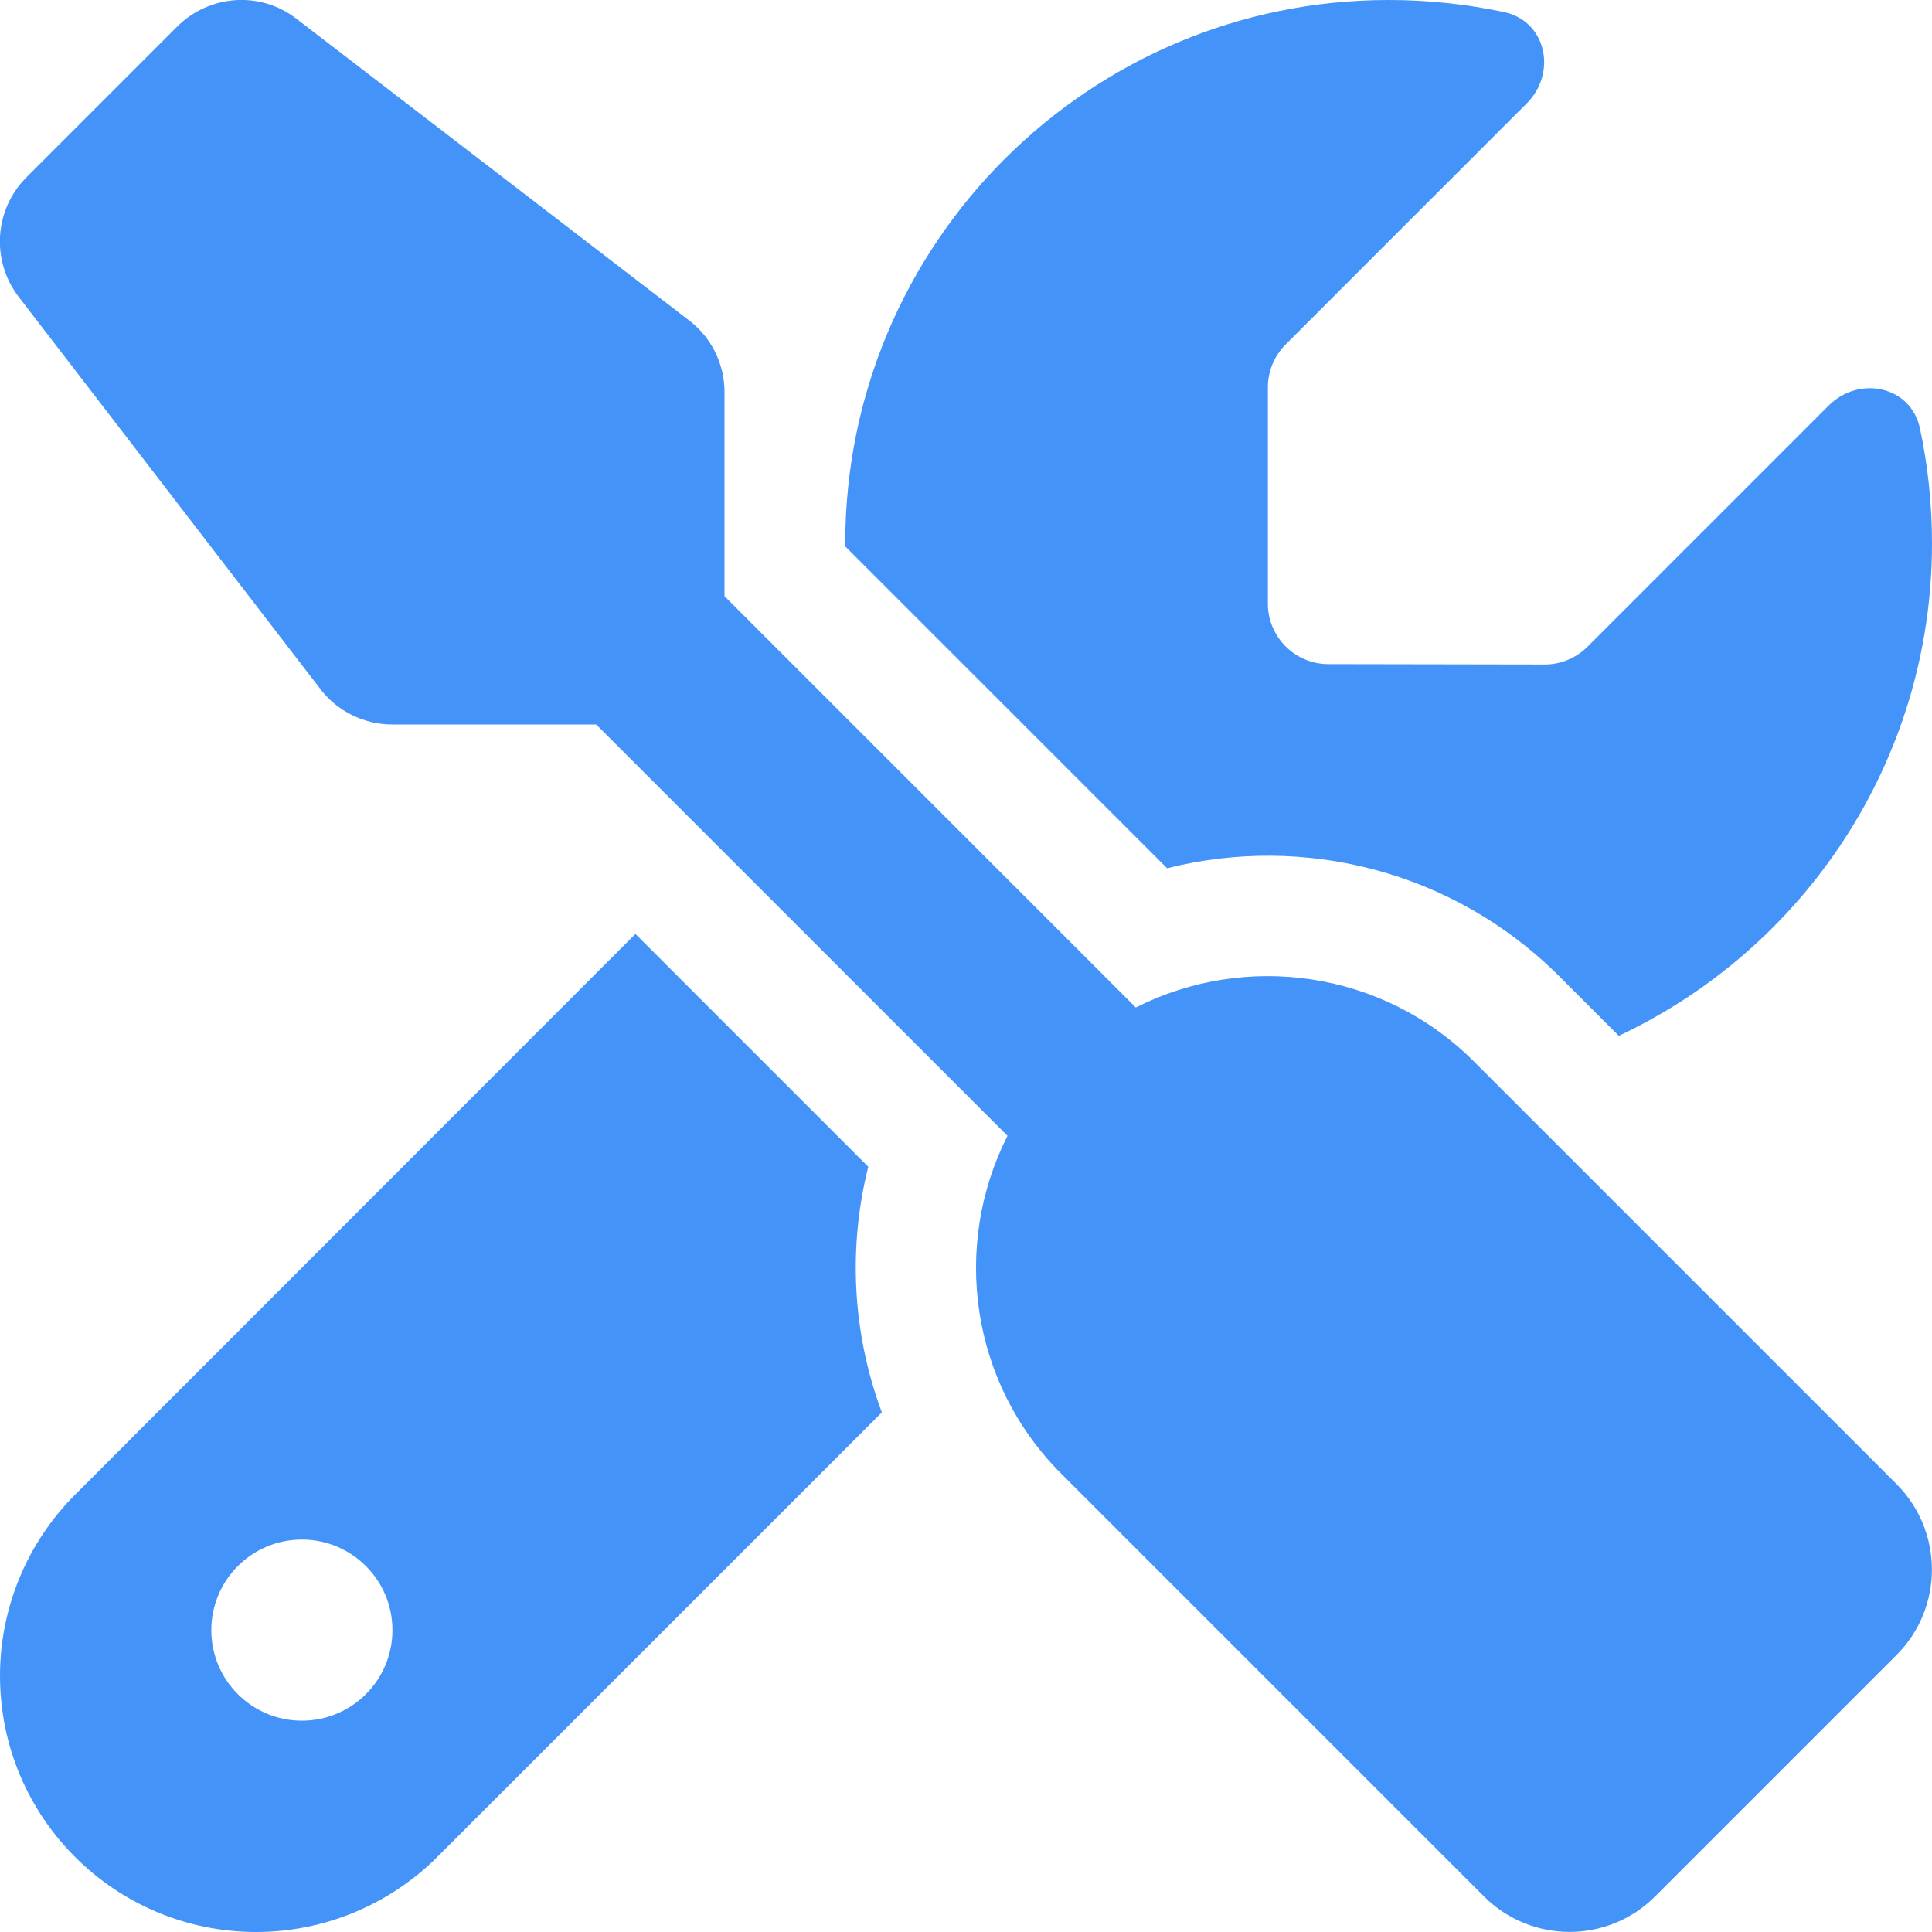
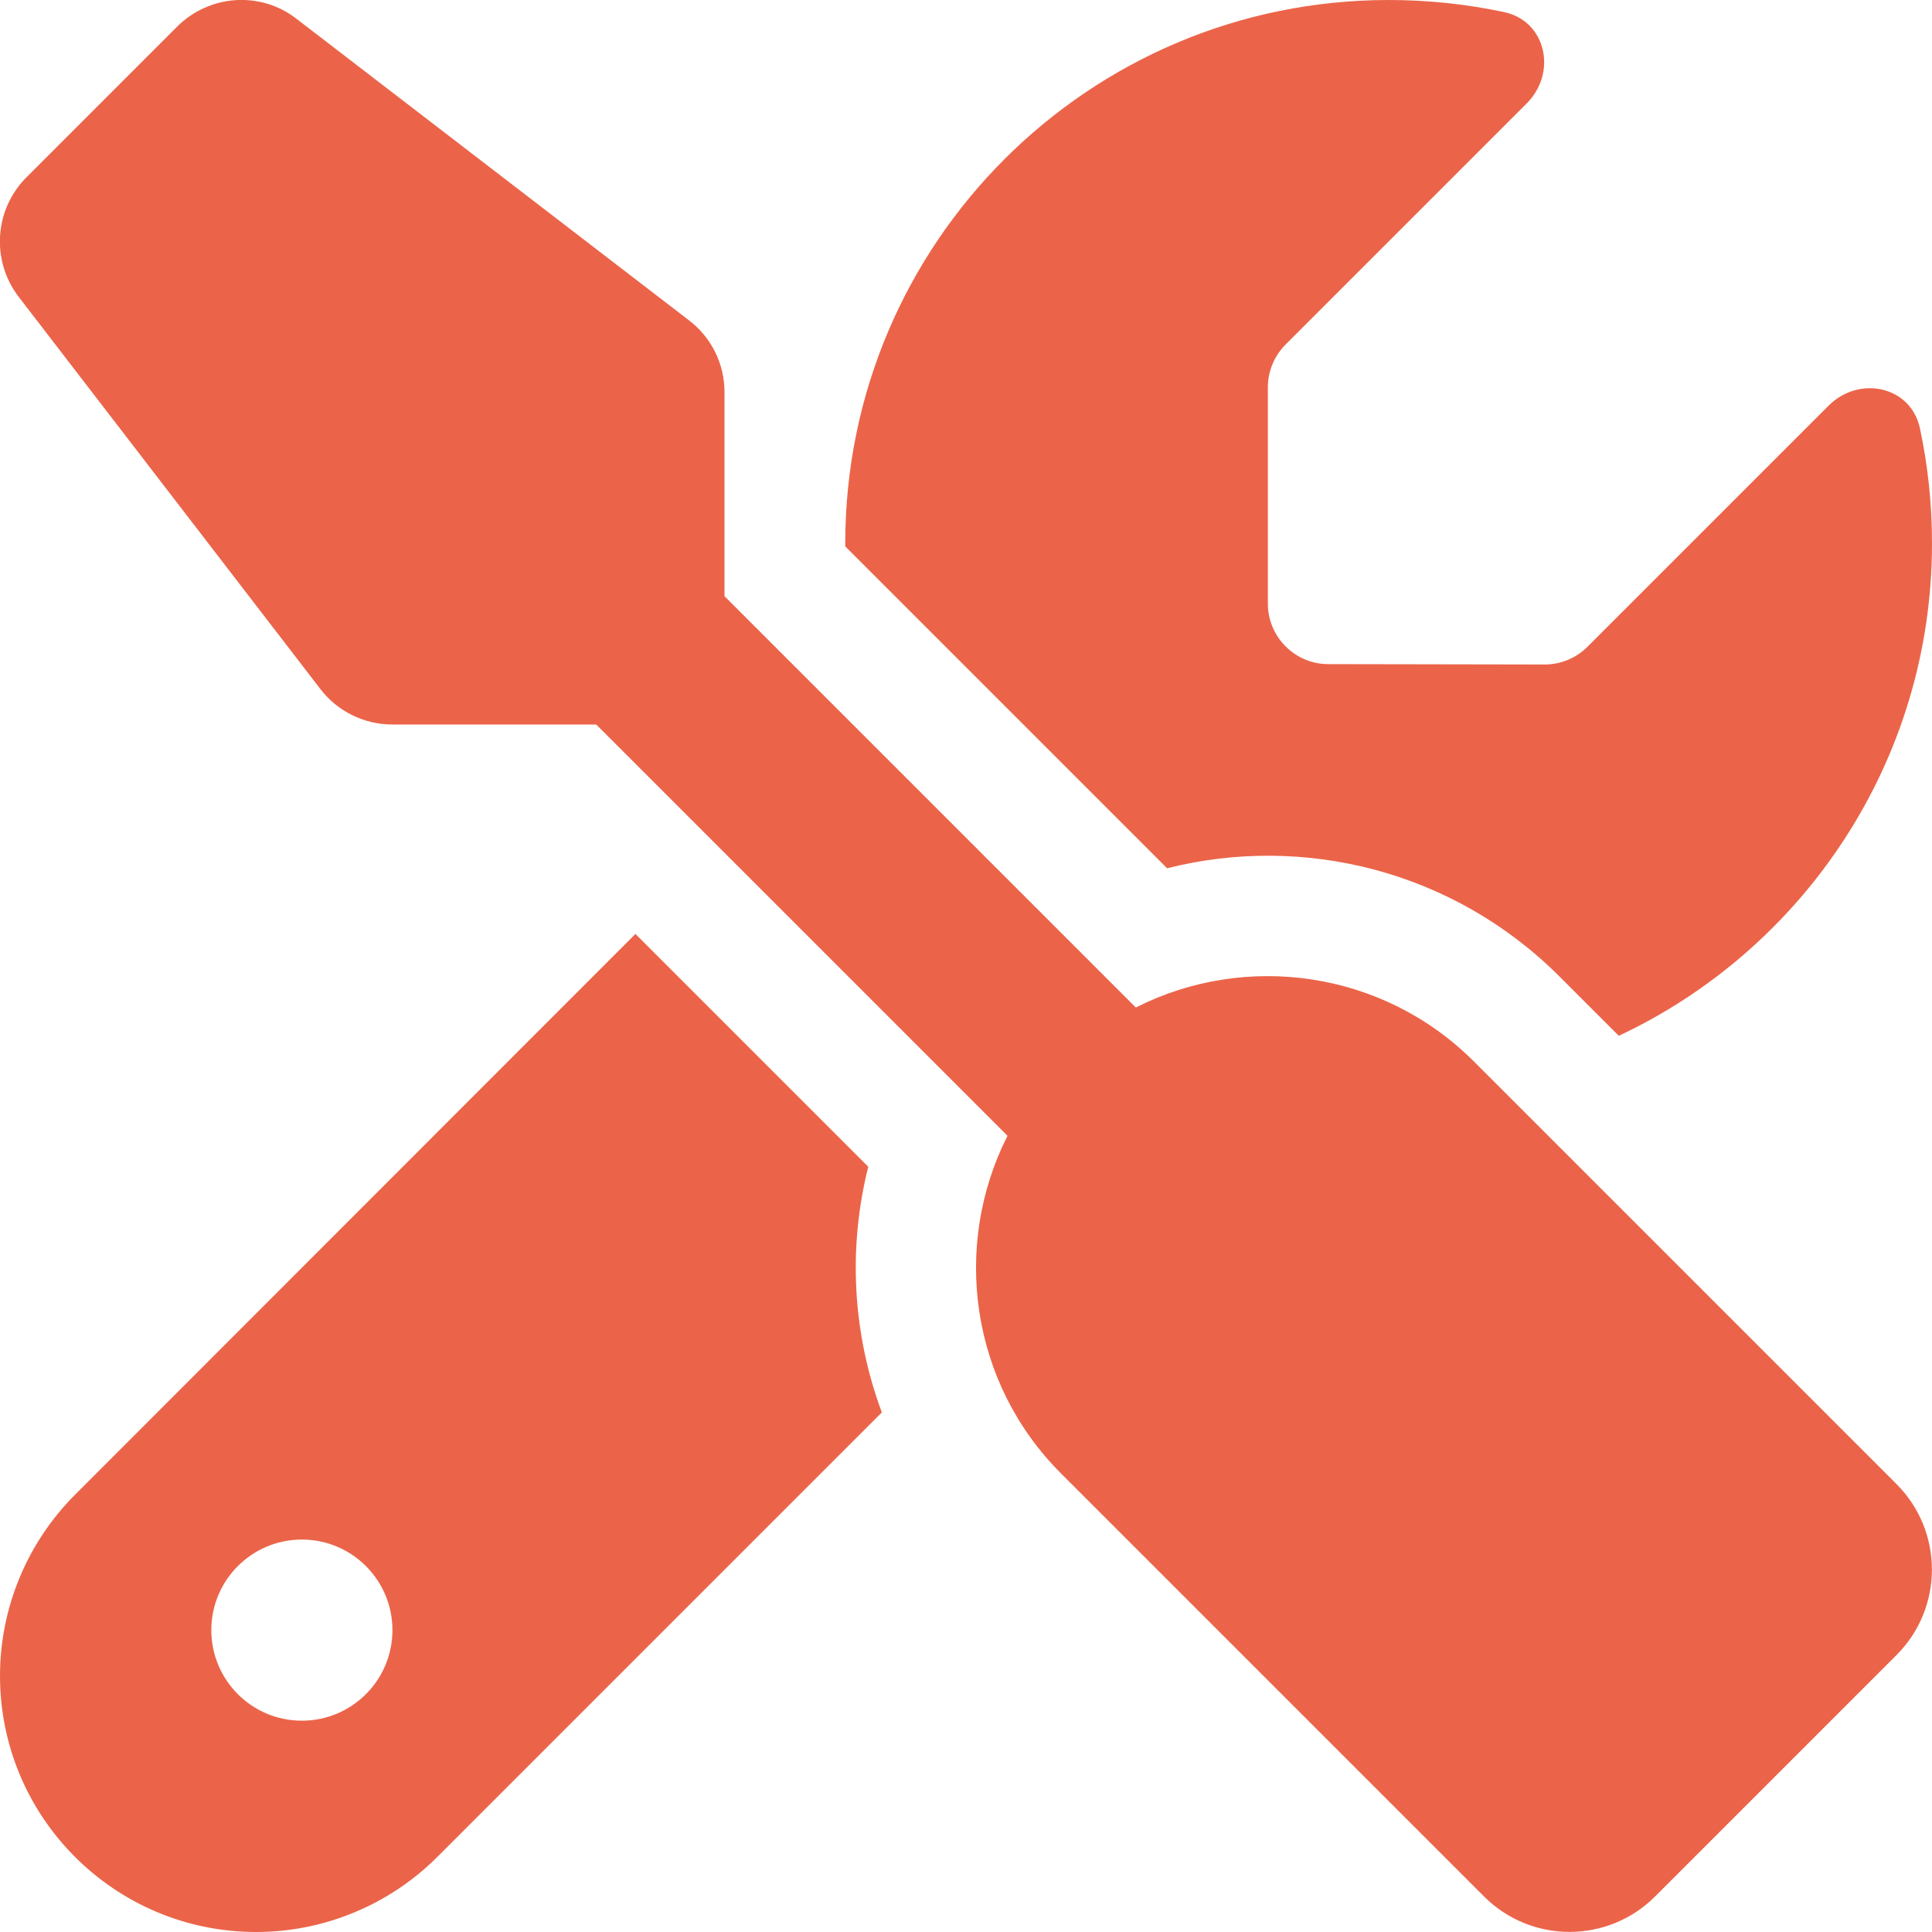
<svg xmlns="http://www.w3.org/2000/svg" viewBox="0 0 512 512">
-   <path fill="#4493f8" d="M78.6 5C69.1-2.4 55.6-1.5 47 7L7 47c-8.5 8.5-9.4 22-2.1 31.6l80 104c4.5 5.9 11.6 9.4 19 9.4l54.1 0 109 109c-14.7 29-10 65.4 14.3 89.6l112 112c12.5 12.5 32.8 12.5 45.3 0l64-64c12.5-12.5 12.5-32.8 0-45.3l-112-112c-24.2-24.2-60.6-29-89.6-14.3l-109-109 0-54.1c0-7.5-3.5-14.5-9.4-19L78.6 5zM19.9 396.1C7.2 408.8 0 426.1 0 444.1C0 481.6 30.4 512 67.9 512c18 0 35.3-7.2 48-19.9L233.7 374.3c-7.8-20.9-9-43.6-3.6-65.1l-61.7-61.7L19.9 396.1zM512 144c0-10.5-1.1-20.7-3.2-30.5c-2.4-11.2-16.1-14.1-24.2-6l-63.9 63.9c-3 3-7.1 4.7-11.3 4.7L352 176c-8.8 0-16-7.2-16-16l0-57.4c0-4.2 1.7-8.3 4.7-11.3l63.9-63.9c8.1-8.1 5.2-21.8-6-24.2C388.7 1.1 378.5 0 368 0C288.5 0 224 64.5 224 144l0 .8 85.3 85.3c36-9.1 75.8 .5 104 28.7L429 274.5c49-23 83-72.8 83-130.5zM56 432a24 24 0 1 1 48 0 24 24 0 1 1 -48 0z" />
+   <path fill="#EB6449" d="M78.6 5C69.1-2.4 55.6-1.5 47 7L7 47c-8.5 8.5-9.4 22-2.1 31.6l80 104c4.5 5.9 11.6 9.4 19 9.4l54.1 0 109 109c-14.7 29-10 65.4 14.3 89.6l112 112c12.5 12.5 32.8 12.5 45.3 0l64-64c12.5-12.5 12.5-32.8 0-45.3l-112-112c-24.2-24.2-60.6-29-89.6-14.3l-109-109 0-54.1c0-7.5-3.5-14.5-9.4-19L78.6 5zM19.9 396.1C7.2 408.8 0 426.1 0 444.1C0 481.6 30.4 512 67.9 512c18 0 35.3-7.2 48-19.9L233.7 374.3c-7.8-20.9-9-43.6-3.6-65.1l-61.7-61.7L19.9 396.1zM512 144c0-10.5-1.1-20.7-3.2-30.5c-2.4-11.2-16.1-14.1-24.2-6l-63.9 63.9c-3 3-7.1 4.7-11.3 4.7L352 176c-8.8 0-16-7.2-16-16l0-57.4c0-4.2 1.7-8.3 4.7-11.3l63.9-63.9c8.1-8.1 5.2-21.8-6-24.2C388.7 1.1 378.5 0 368 0C288.5 0 224 64.5 224 144l0 .8 85.3 85.3c36-9.1 75.8 .5 104 28.7L429 274.5c49-23 83-72.8 83-130.5zM56 432a24 24 0 1 1 48 0 24 24 0 1 1 -48 0z" />
</svg>
